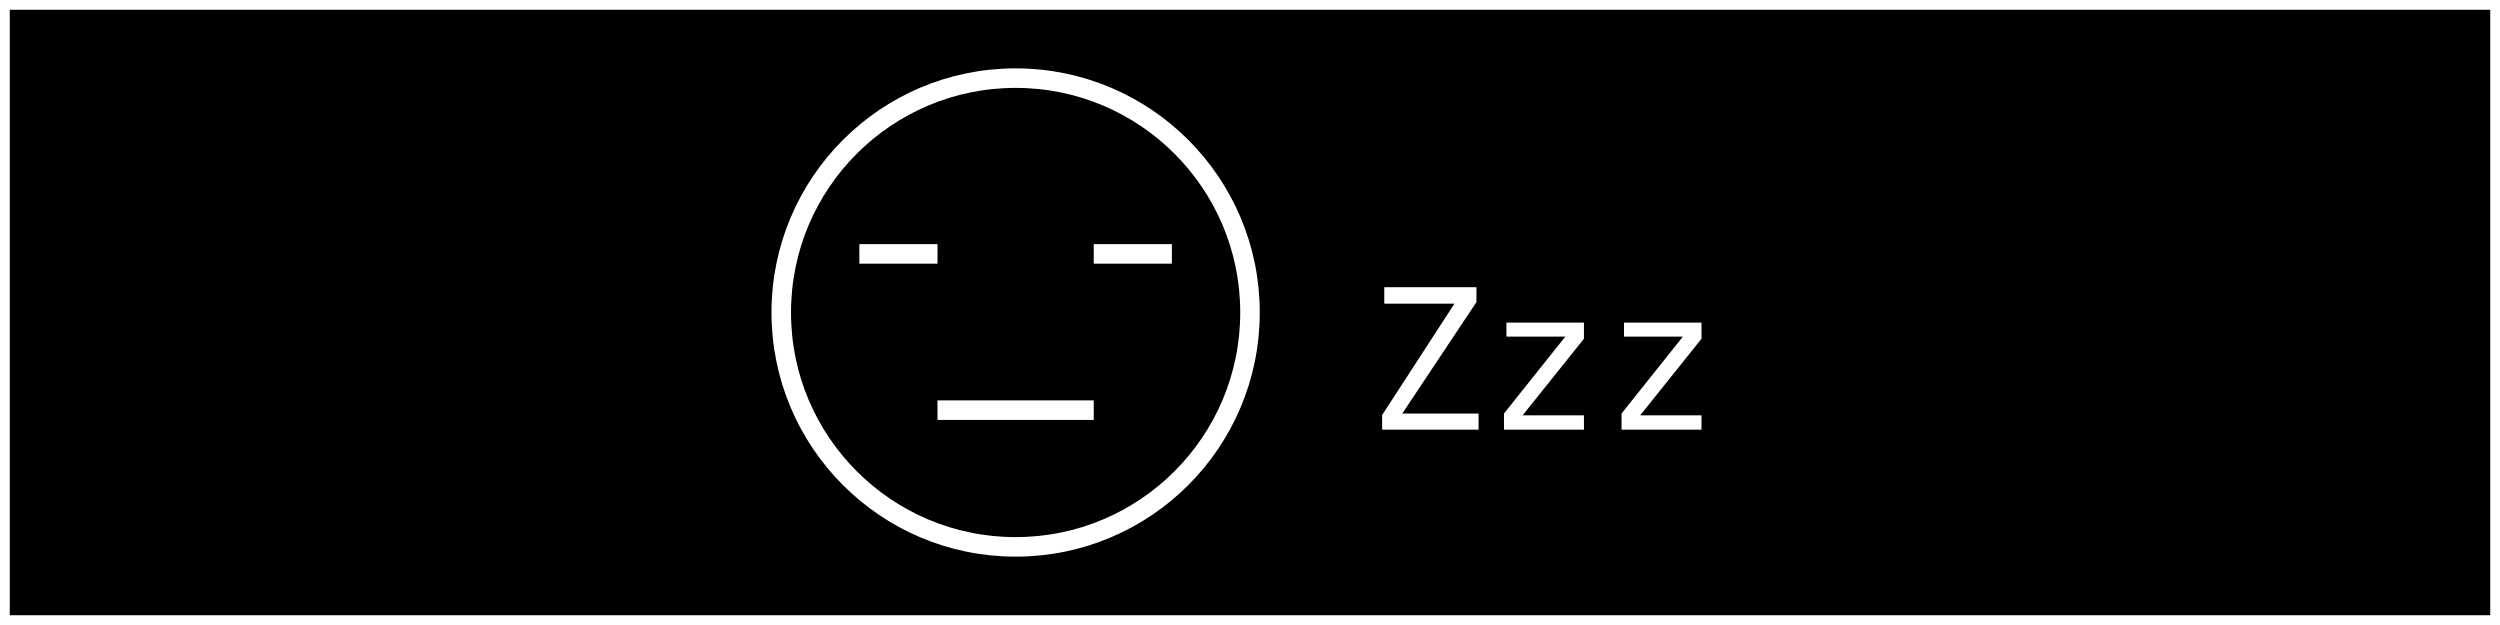
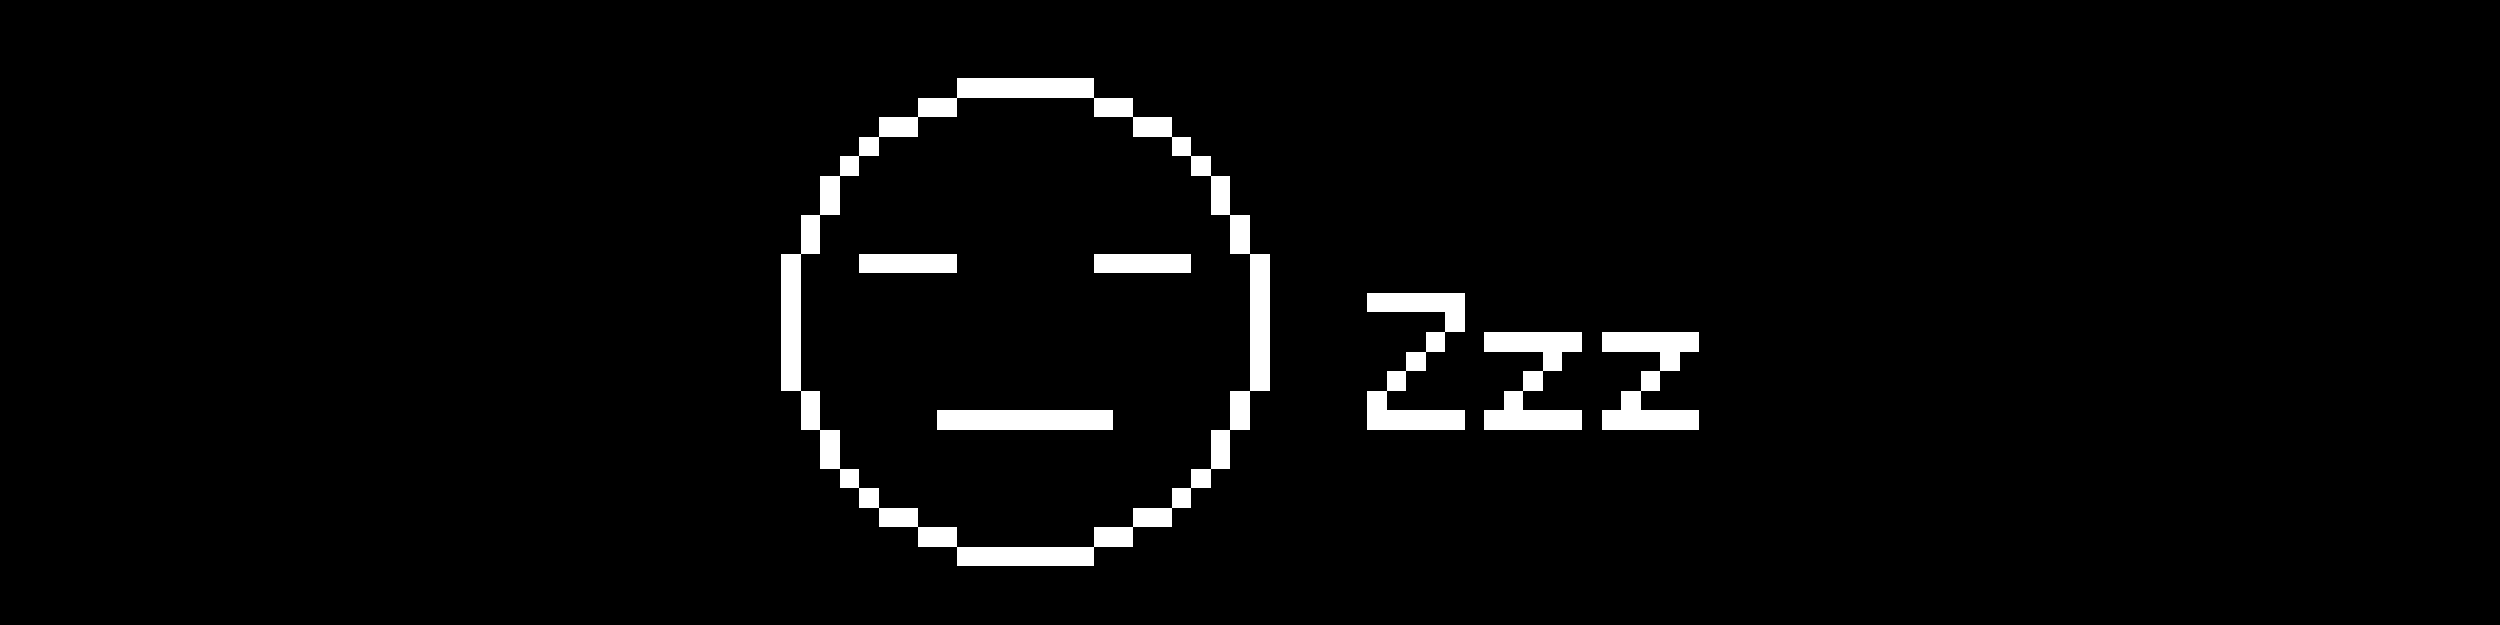
- <svg xmlns="http://www.w3.org/2000/svg" width="512" height="128" viewBox="0 0 128 32">
-   <rect x="0" y="0" width="128" height="32" fill="#000000" stroke="#ffffff" stroke-width="1" />
-   <circle cx="52" cy="16" r="12" fill="none" stroke="#ffffff" stroke-width="1" />
-   <line x1="44" y1="13" x2="48" y2="13" stroke="#ffffff" stroke-width="1" />
-   <line x1="56" y1="13" x2="60" y2="13" stroke="#ffffff" stroke-width="1" />
-   <line x1="48" y1="21" x2="56" y2="21" stroke="#ffffff" stroke-width="1" />
-   <text x="70" y="22" font-family="monospace" font-size="10" fill="#ffffff">Zzz</text>
+ <svg xmlns="http://www.w3.org/2000/svg" width="512" height="128" viewBox="0 0 128 32" shape-rendering="crispEdges">
+   <rect x="0" y="0" width="128" height="32" fill="#000000" />
+   <rect x="49" y="4" width="7" height="1" fill="#ffffff" />
+   <rect x="47" y="5" width="2" height="1" fill="#ffffff" />
+   <rect x="56" y="5" width="2" height="1" fill="#ffffff" />
+   <rect x="45" y="6" width="2" height="1" fill="#ffffff" />
+   <rect x="58" y="6" width="2" height="1" fill="#ffffff" />
+   <rect x="44" y="7" width="1" height="1" fill="#ffffff" />
+   <rect x="60" y="7" width="1" height="1" fill="#ffffff" />
+   <rect x="43" y="8" width="1" height="1" fill="#ffffff" />
+   <rect x="61" y="8" width="1" height="1" fill="#ffffff" />
+   <rect x="42" y="9" width="1" height="1" fill="#ffffff" />
+   <rect x="62" y="9" width="1" height="1" fill="#ffffff" />
+   <rect x="42" y="10" width="1" height="1" fill="#ffffff" />
+   <rect x="62" y="10" width="1" height="1" fill="#ffffff" />
+   <rect x="41" y="11" width="1" height="1" fill="#ffffff" />
+   <rect x="63" y="11" width="1" height="1" fill="#ffffff" />
+   <rect x="41" y="12" width="1" height="1" fill="#ffffff" />
+   <rect x="63" y="12" width="1" height="1" fill="#ffffff" />
+   <rect x="40" y="13" width="1" height="1" fill="#ffffff" />
+   <rect x="44" y="13" width="5" height="1" fill="#ffffff" />
+   <rect x="56" y="13" width="5" height="1" fill="#ffffff" />
+   <rect x="64" y="13" width="1" height="1" fill="#ffffff" />
+   <rect x="40" y="14" width="1" height="1" fill="#ffffff" />
+   <rect x="64" y="14" width="1" height="1" fill="#ffffff" />
+   <rect x="40" y="15" width="1" height="1" fill="#ffffff" />
+   <rect x="64" y="15" width="1" height="1" fill="#ffffff" />
+   <rect x="70" y="15" width="5" height="1" fill="#ffffff" />
+   <rect x="40" y="16" width="1" height="1" fill="#ffffff" />
+   <rect x="64" y="16" width="1" height="1" fill="#ffffff" />
+   <rect x="74" y="16" width="1" height="1" fill="#ffffff" />
+   <rect x="40" y="17" width="1" height="1" fill="#ffffff" />
+   <rect x="64" y="17" width="1" height="1" fill="#ffffff" />
+   <rect x="73" y="17" width="1" height="1" fill="#ffffff" />
+   <rect x="76" y="17" width="5" height="1" fill="#ffffff" />
+   <rect x="82" y="17" width="5" height="1" fill="#ffffff" />
+   <rect x="40" y="18" width="1" height="1" fill="#ffffff" />
+   <rect x="64" y="18" width="1" height="1" fill="#ffffff" />
+   <rect x="72" y="18" width="1" height="1" fill="#ffffff" />
+   <rect x="79" y="18" width="1" height="1" fill="#ffffff" />
+   <rect x="85" y="18" width="1" height="1" fill="#ffffff" />
+   <rect x="40" y="19" width="1" height="1" fill="#ffffff" />
+   <rect x="64" y="19" width="1" height="1" fill="#ffffff" />
+   <rect x="71" y="19" width="1" height="1" fill="#ffffff" />
+   <rect x="78" y="19" width="1" height="1" fill="#ffffff" />
+   <rect x="84" y="19" width="1" height="1" fill="#ffffff" />
+   <rect x="41" y="20" width="1" height="1" fill="#ffffff" />
+   <rect x="63" y="20" width="1" height="1" fill="#ffffff" />
+   <rect x="70" y="20" width="1" height="1" fill="#ffffff" />
+   <rect x="77" y="20" width="1" height="1" fill="#ffffff" />
+   <rect x="83" y="20" width="1" height="1" fill="#ffffff" />
+   <rect x="41" y="21" width="1" height="1" fill="#ffffff" />
+   <rect x="48" y="21" width="9" height="1" fill="#ffffff" />
+   <rect x="63" y="21" width="1" height="1" fill="#ffffff" />
+   <rect x="70" y="21" width="5" height="1" fill="#ffffff" />
+   <rect x="76" y="21" width="5" height="1" fill="#ffffff" />
+   <rect x="82" y="21" width="5" height="1" fill="#ffffff" />
+   <rect x="42" y="22" width="1" height="1" fill="#ffffff" />
+   <rect x="62" y="22" width="1" height="1" fill="#ffffff" />
+   <rect x="42" y="23" width="1" height="1" fill="#ffffff" />
+   <rect x="62" y="23" width="1" height="1" fill="#ffffff" />
+   <rect x="43" y="24" width="1" height="1" fill="#ffffff" />
+   <rect x="61" y="24" width="1" height="1" fill="#ffffff" />
+   <rect x="44" y="25" width="1" height="1" fill="#ffffff" />
+   <rect x="60" y="25" width="1" height="1" fill="#ffffff" />
+   <rect x="45" y="26" width="2" height="1" fill="#ffffff" />
+   <rect x="58" y="26" width="2" height="1" fill="#ffffff" />
+   <rect x="47" y="27" width="2" height="1" fill="#ffffff" />
+   <rect x="56" y="27" width="2" height="1" fill="#ffffff" />
+   <rect x="49" y="28" width="7" height="1" fill="#ffffff" />
</svg>
